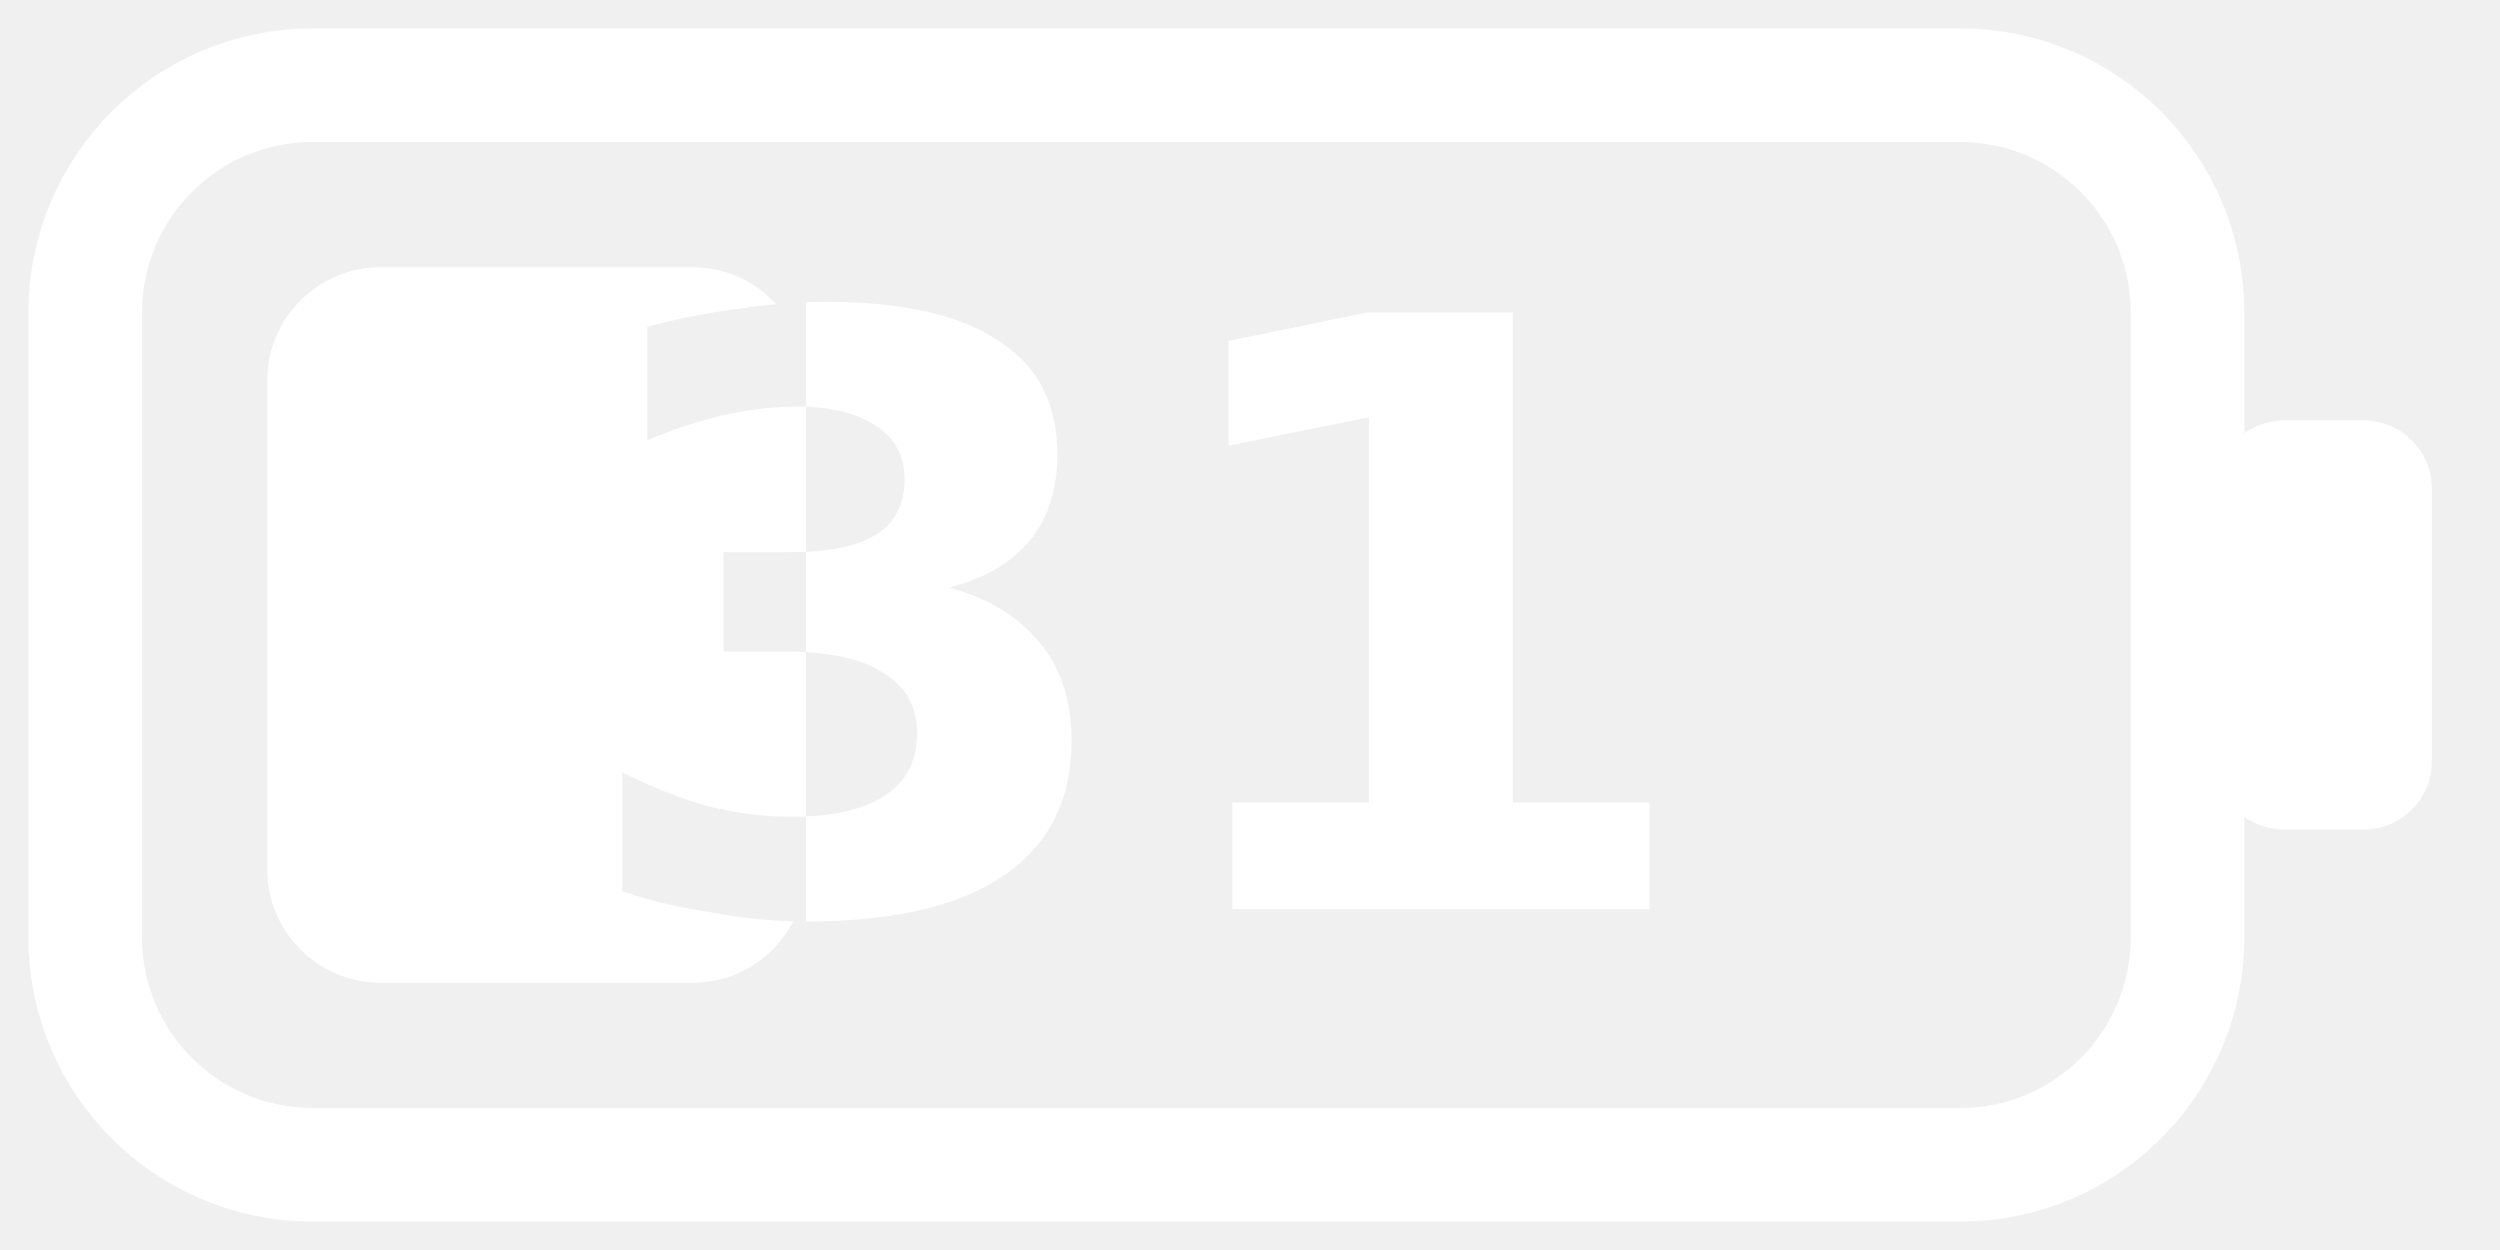
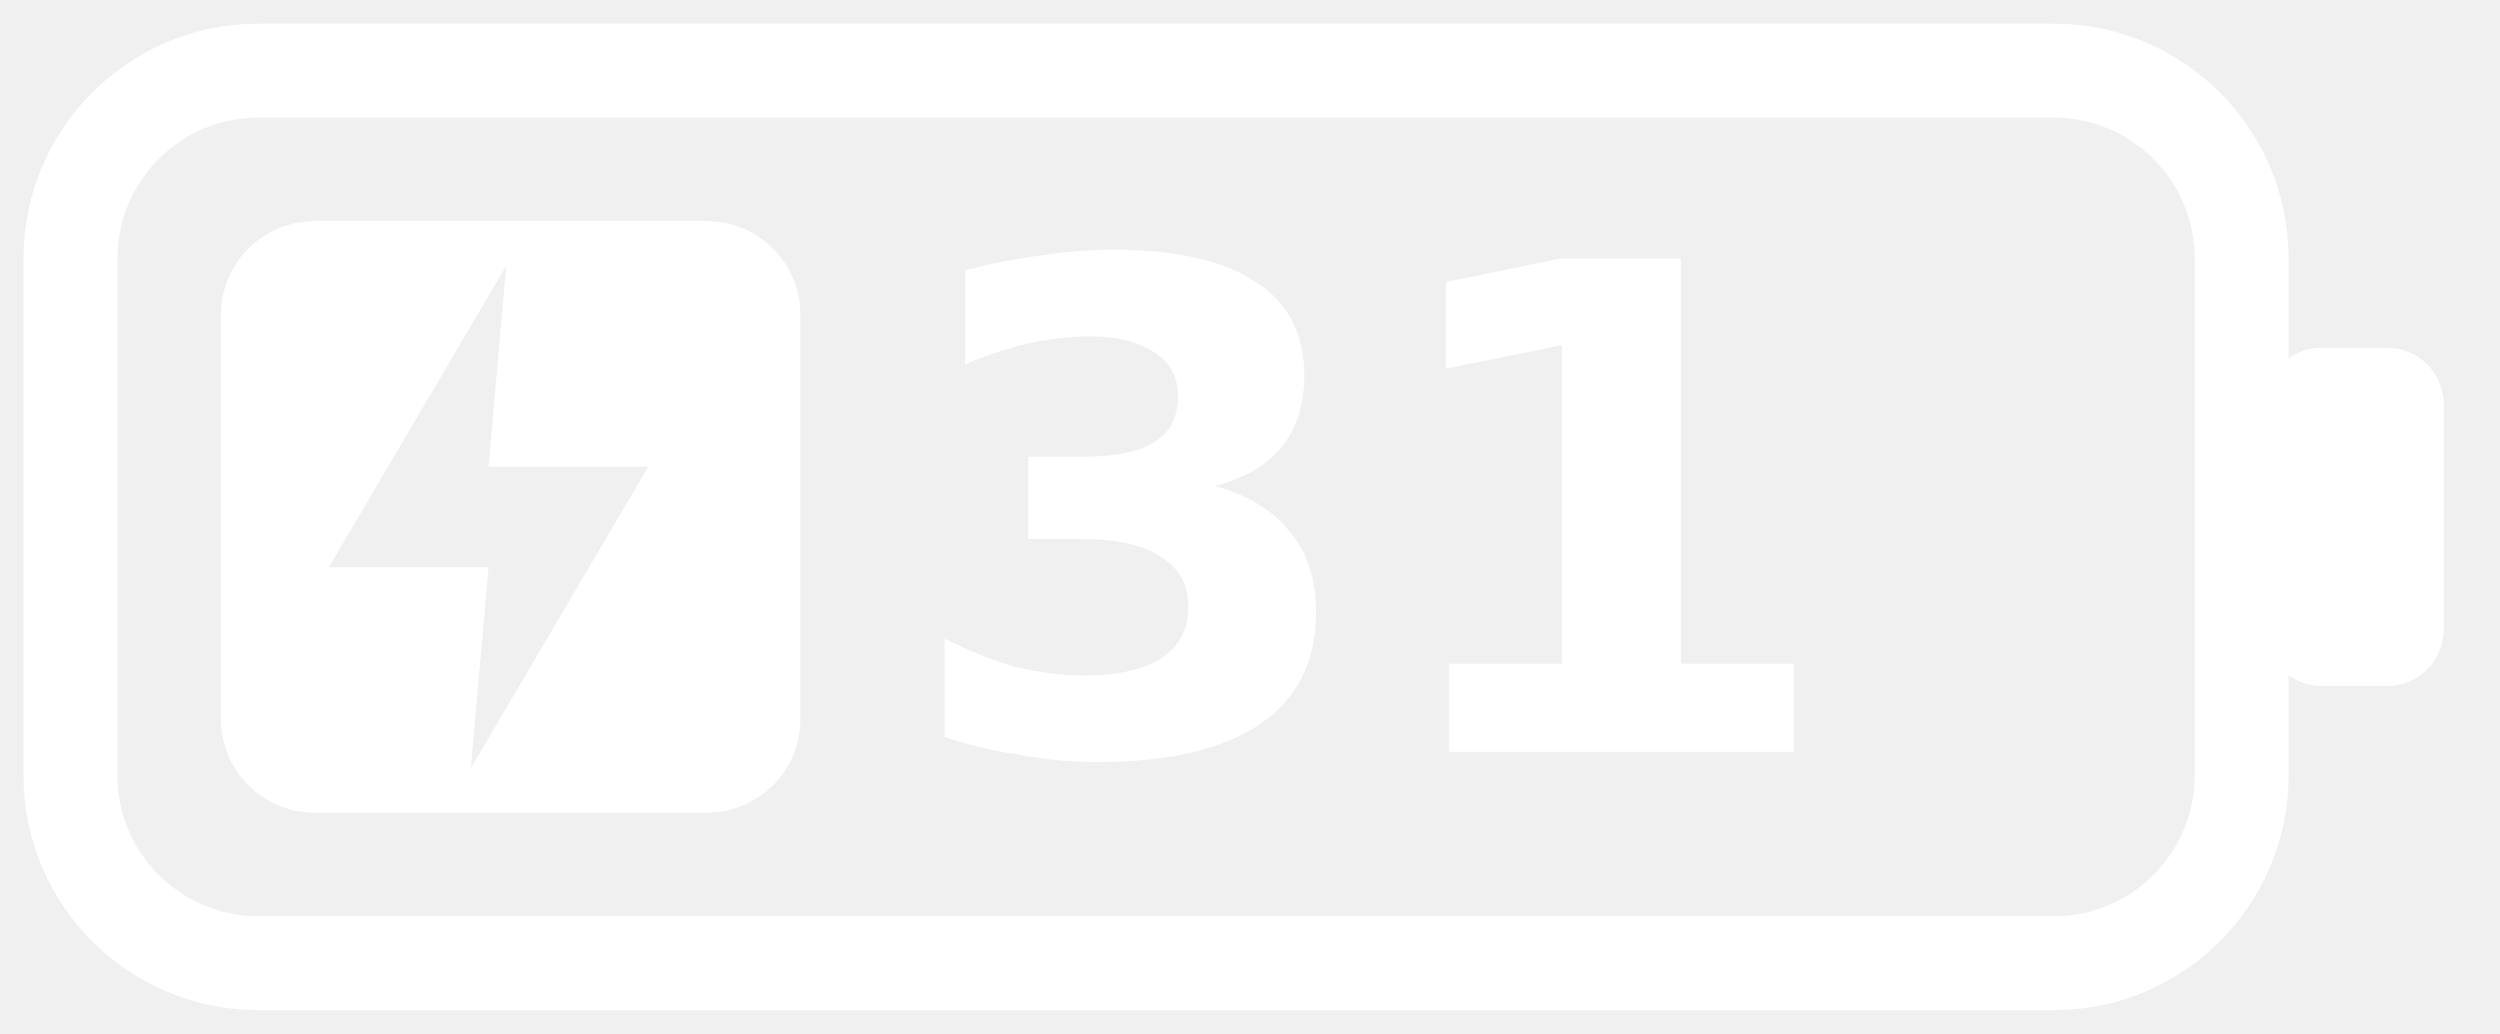
- <svg xmlns="http://www.w3.org/2000/svg" width="440" height="220" viewBox="0 0 22 11">
+ <svg xmlns="http://www.w3.org/2000/svg" width="532" height="220" viewBox="0 0 26.610 11.000">
  <defs>
    <mask id="fm">
-       <rect x="2.35" y="2.35" width="4.743" height="6.300" rx="1" fill="white" />
-       <text x="10.00" y="8.0" text-anchor="middle" font-size="7.2" font-weight="800" font-family="SF Pro, DejaVu Sans, sans-serif" fill="black">31</text>
+       <rect x="2.35" y="2.35" width="6.172" height="6.300" rx="1" fill="white" />
+       <text x="14.58" y="8.0" text-anchor="middle" font-size="7.2" font-weight="800" font-family="SF Pro, DejaVu Sans, sans-serif" fill="black">31</text>
+       <polygon points="5.389,2.825 3.500,6.035 5.200,6.035 5.011,8.175 6.900,4.965 5.200,4.965" fill="black" />
    </mask>
    <clipPath id="ec">
-       <path clip-rule="evenodd" d="M0 0H22V11H0Z M2.35 2.35H7.093V8.65H2.35Z" />
+       <path clip-rule="evenodd" d="M0 0H26.610V11.000H0Z M2.35 2.35H8.522V8.65H2.35Z" />
    </clipPath>
  </defs>
-   <rect x="0.75" y="0.75" width="18.5" height="9.5" rx="2" fill="none" stroke="#ffffff" stroke-width="1" />
-   <rect x="19.5" y="3.7" width="1.9" height="3.6" rx="0.6" fill="#ffffff" />
-   <rect x="2.35" y="2.35" width="4.743" height="6.300" rx="1" fill="#ffffff" mask="url(#fm)" />
+   <rect x="0.75" y="0.75" width="23.110" height="9.5" rx="2" fill="none" stroke="#ffffff" stroke-width="1" />
+   <rect x="24.110" y="3.700" width="1.9" height="3.6" rx="0.6" fill="#ffffff" />
+   <rect x="2.35" y="2.35" width="6.172" height="6.300" rx="1" fill="#ffffff" mask="url(#fm)" />
  <g clip-path="url(#ec)">
-     <text x="10.00" y="8.0" text-anchor="middle" font-size="7.2" font-weight="800" font-family="SF Pro, DejaVu Sans, sans-serif" fill="#ffffff">31</text>
+     <text x="14.58" y="8.0" text-anchor="middle" font-size="7.2" font-weight="800" font-family="SF Pro, DejaVu Sans, sans-serif" fill="#ffffff">31</text>
+     <polygon points="5.389,2.825 3.500,6.035 5.200,6.035 5.011,8.175 6.900,4.965 5.200,4.965" fill="#ffffff" />
  </g>
</svg>
